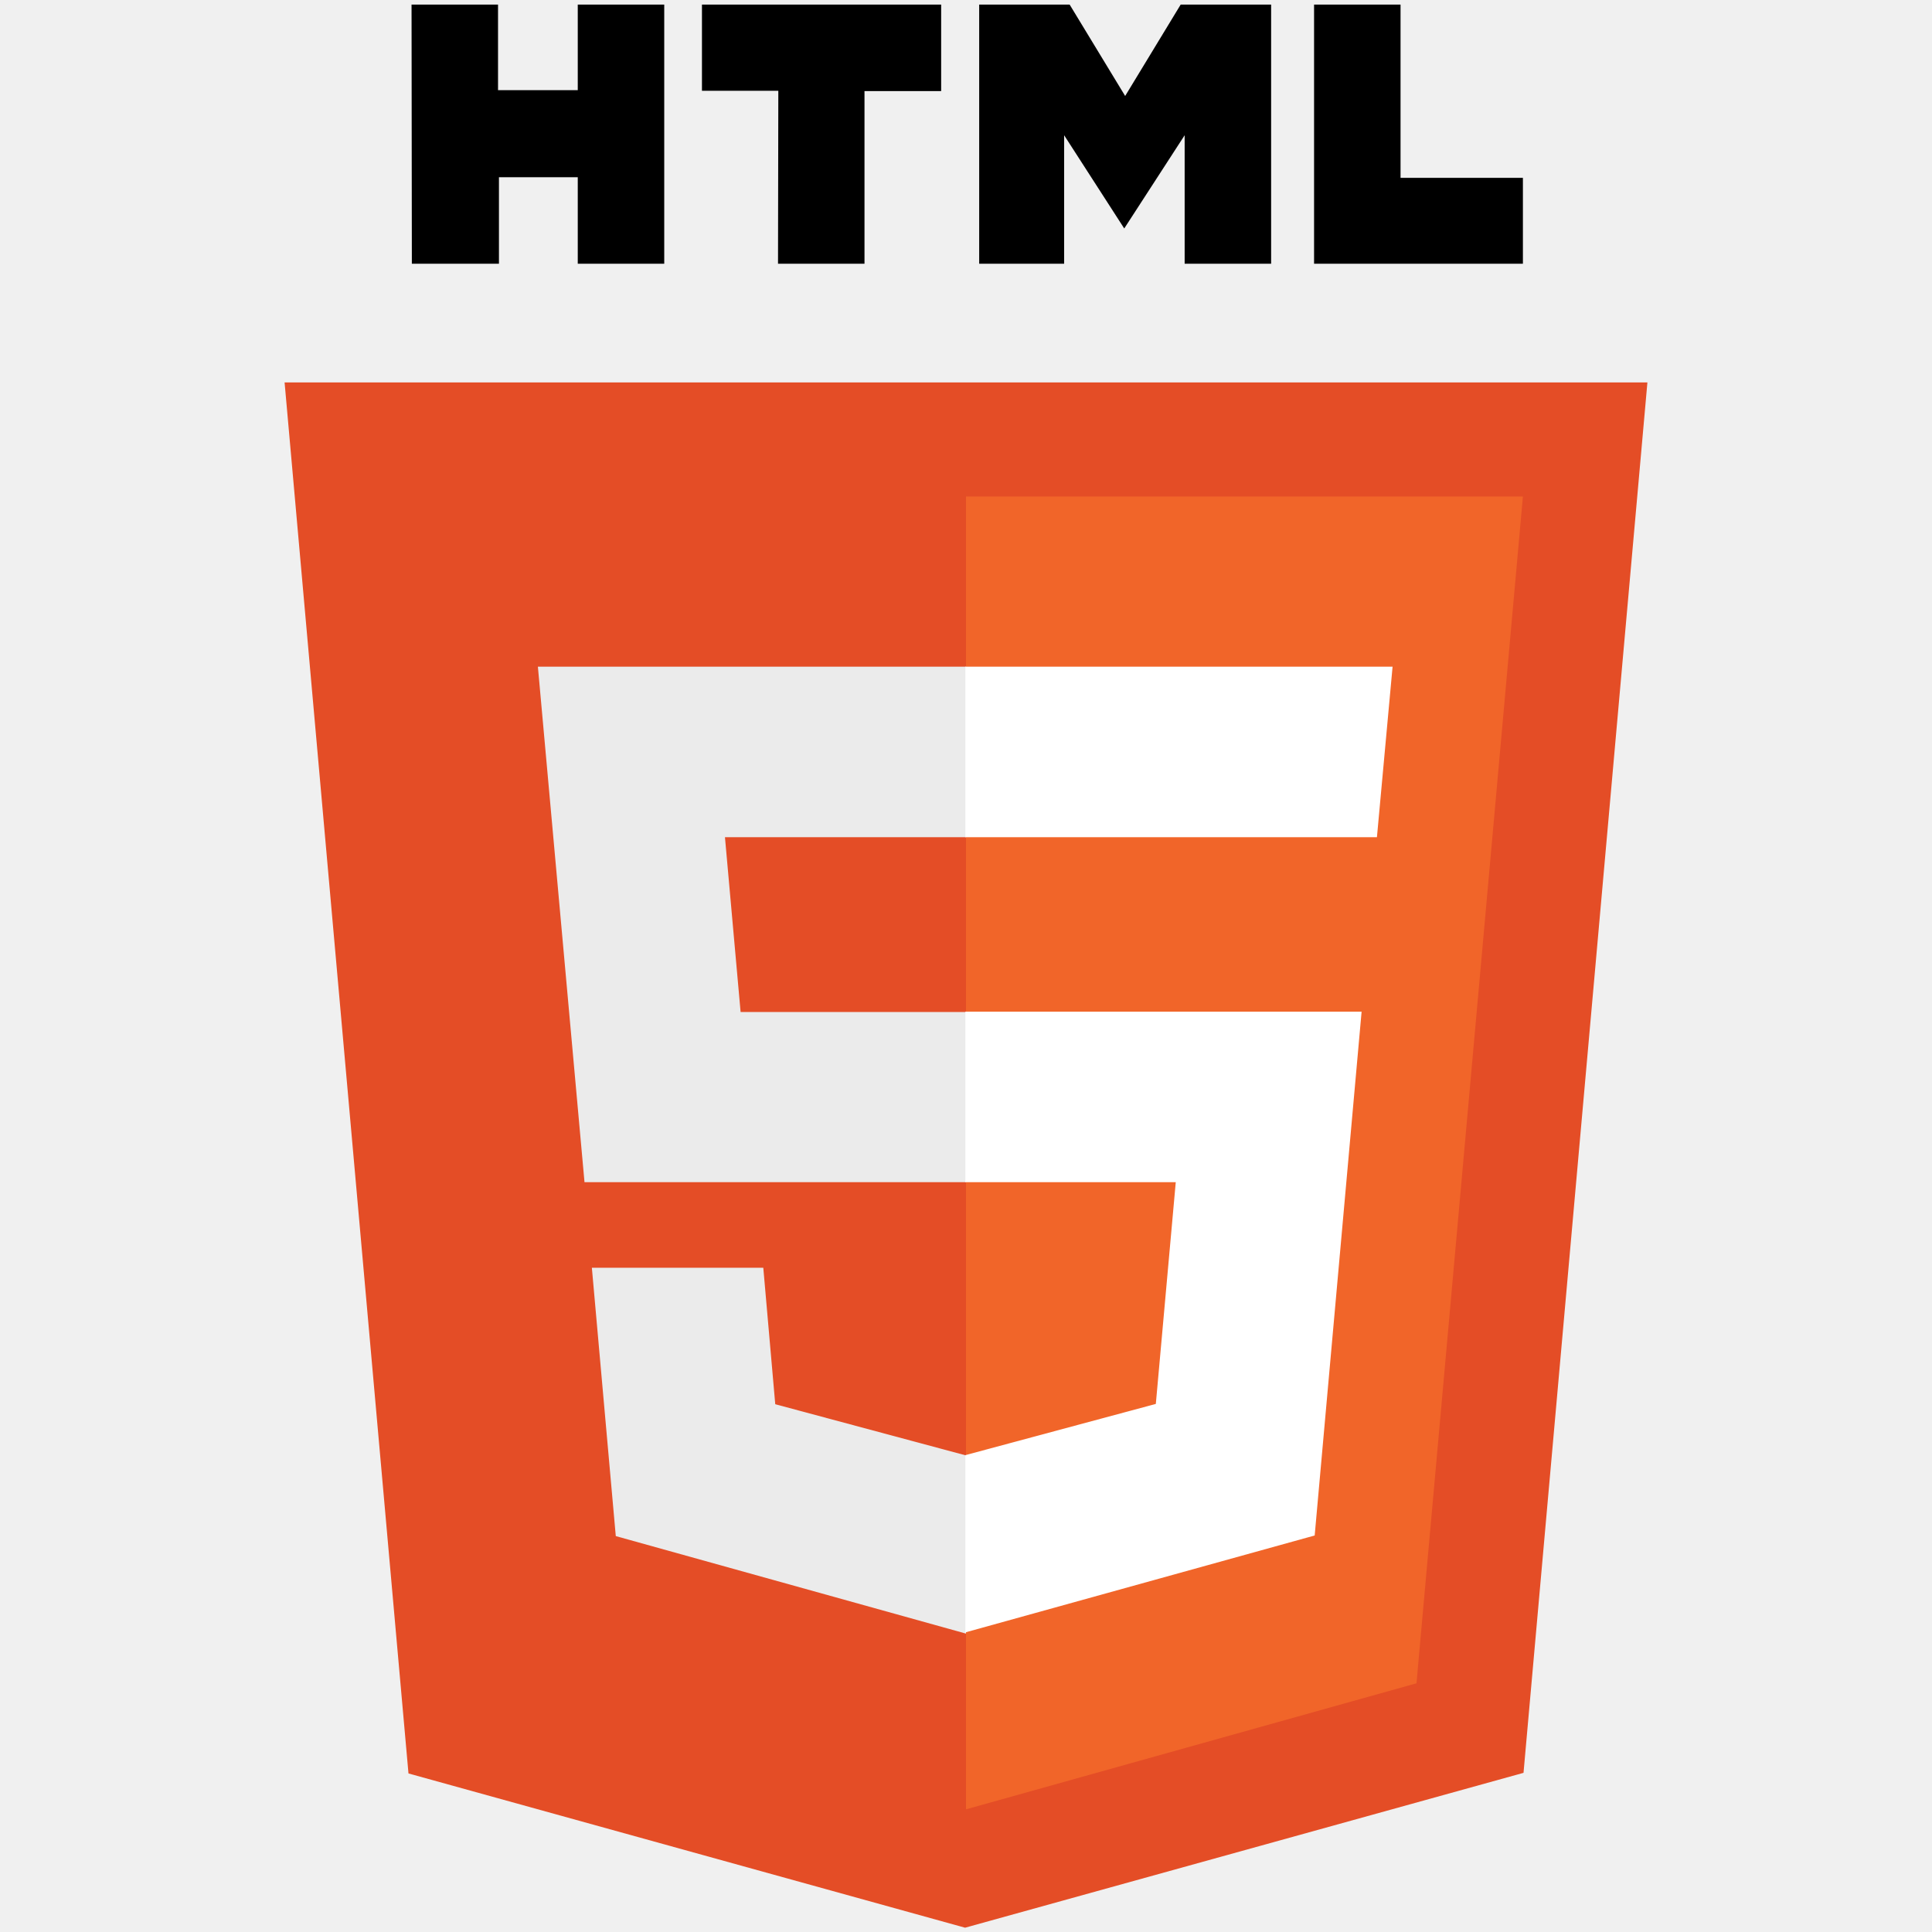
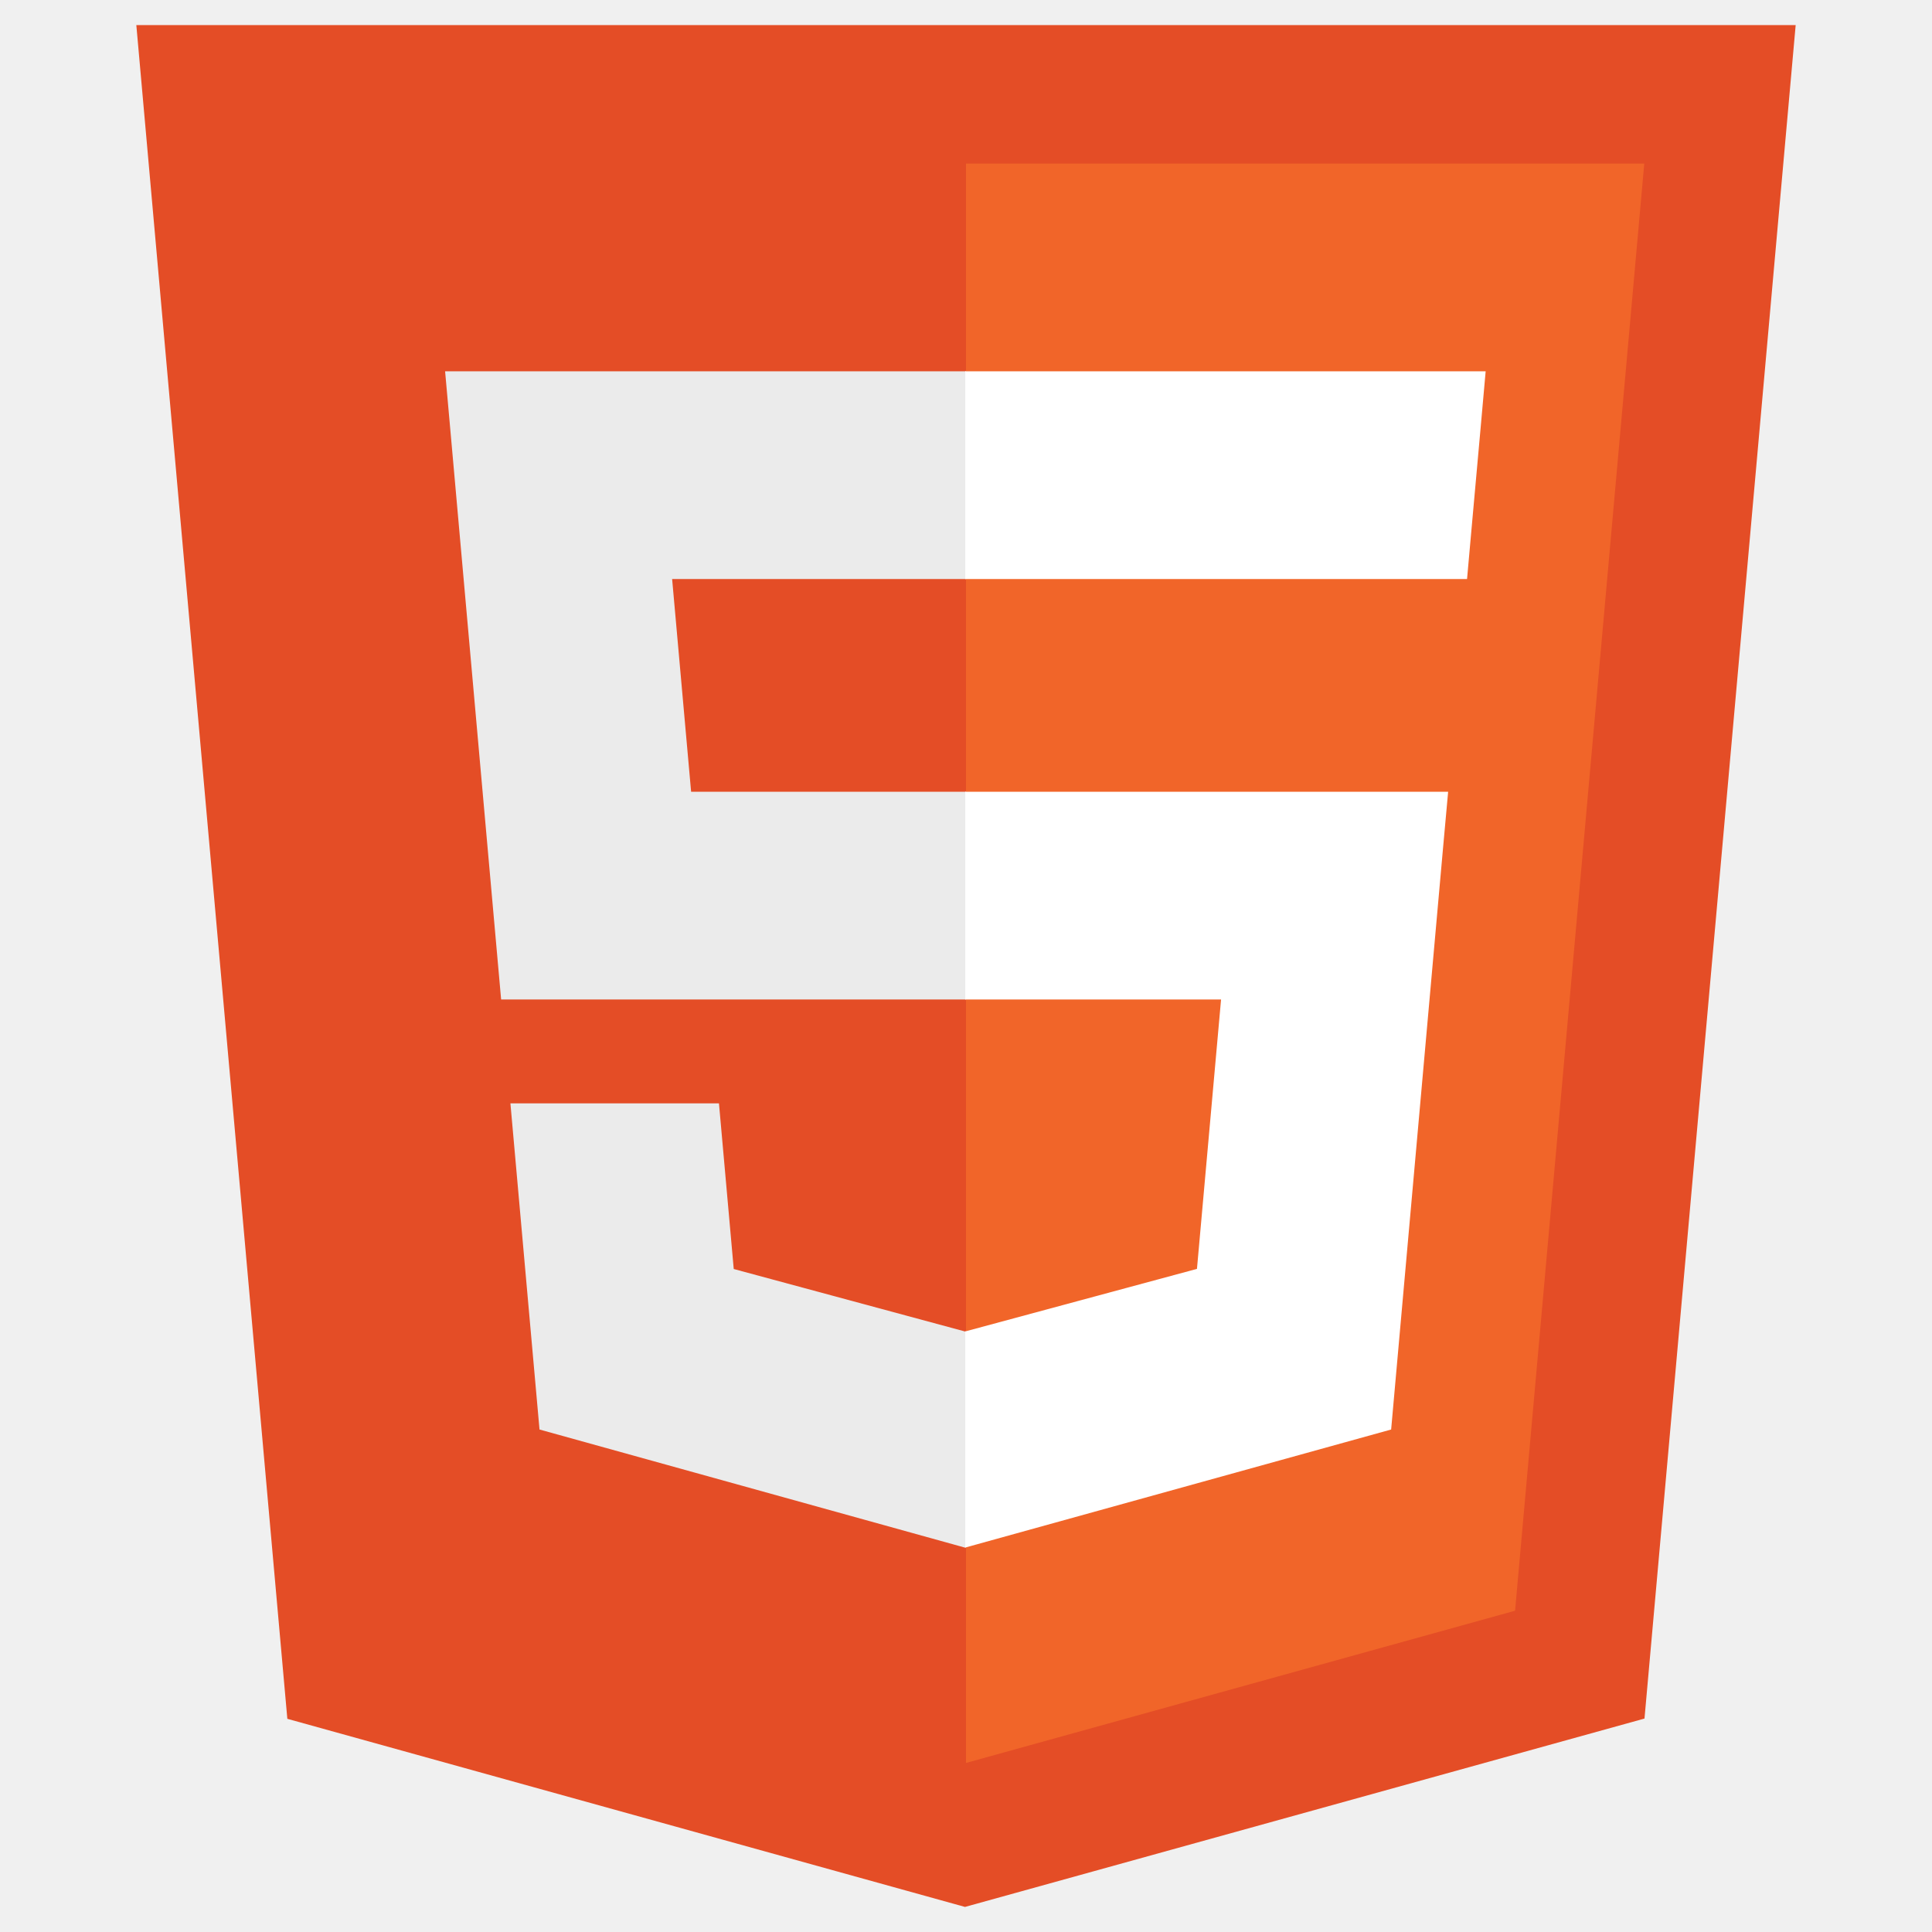
- <svg xmlns="http://www.w3.org/2000/svg" version="1.1" id="Capa_1" x="0px" y="0px" viewBox="0 0 630 630" style="enable-background:new 0 0 630 630;" xml:space="preserve">
-   <style type="text/css">
- 	.st0{fill:#E44D26;}
- 	.st1{fill:#F16529;}
- 	.st2{fill:#EBEBEB;}
- 	.st3{fill:#FFFFFF;}
- </style>
-   <path d="M134.2,1.5h28.2v27.9h26V1.5h28.2V86h-28.2V57.8h-25.7V86h-28.4 M253.8,29.6h-24.9V1.5h78v28.2h-25V86h-28.2 M319.3,1.5  h29.5l18.1,29.8l18.1-29.8h29.5V86h-28.2V44.1l-19.7,30.4L347,44.1V86h-27.7 M428.5,1.5h28.2V58h39.9V86h-68.1" />
-   <path class="st0" d="M133.2,578.3L92.8,124.7h444.4l-40.4,453.4l-182.1,50.5" />
-   <path class="st1" d="M315,590V161.9h181.6l-34.7,387" />
-   <path class="st2" d="M175.4,217.4H315V273h-78.6l5.1,57H315v55.5H190.6 M193,413.4h55.9l3.9,44.5l62.2,16.7v58.1l-114.2-31.8" />
-   <path class="st3" d="M454.1,217.4H314.8V273H449 M444,329.9H314.8v55.6h68.6l-6.5,72.3l-62.1,16.7v57.8l113.9-31.6" />
+ <svg xmlns="http://www.w3.org/2000/svg" viewBox="0 0 128 128" width="128" height="128" fill="currentColor">
+   <path fill="#E44D26" d="M19.037 113.876l-10.005-112.215h109.936l-10.016 112.198-45.019 12.48z" />
+   <path fill="#F16529" d="M64 116.8l36.378-10.086 8.559-95.878h-44.937z" />
+   <path fill="#EBEBEB" d="M64 52.455h-18.212l-1.258-14.094h19.47v-13.762h-34.511l.33 3.692 3.382 37.927h30.799zM64 88.198l-.061.017-15.327-4.14-.979-10.975h-13.817l1.928 21.609 28.193 7.826.063-.017z" />
+   <path fill="#fff" d="M63.952 52.455v13.763h16.947l-1.597 17.849-15.35 4.143v14.319l28.215-7.82.207-2.325 3.234-36.233.335-3.696h-3.708zM63.952 24.599v13.762h33.244l.276-3.092.628-6.978.329-3.692z" />
</svg>
